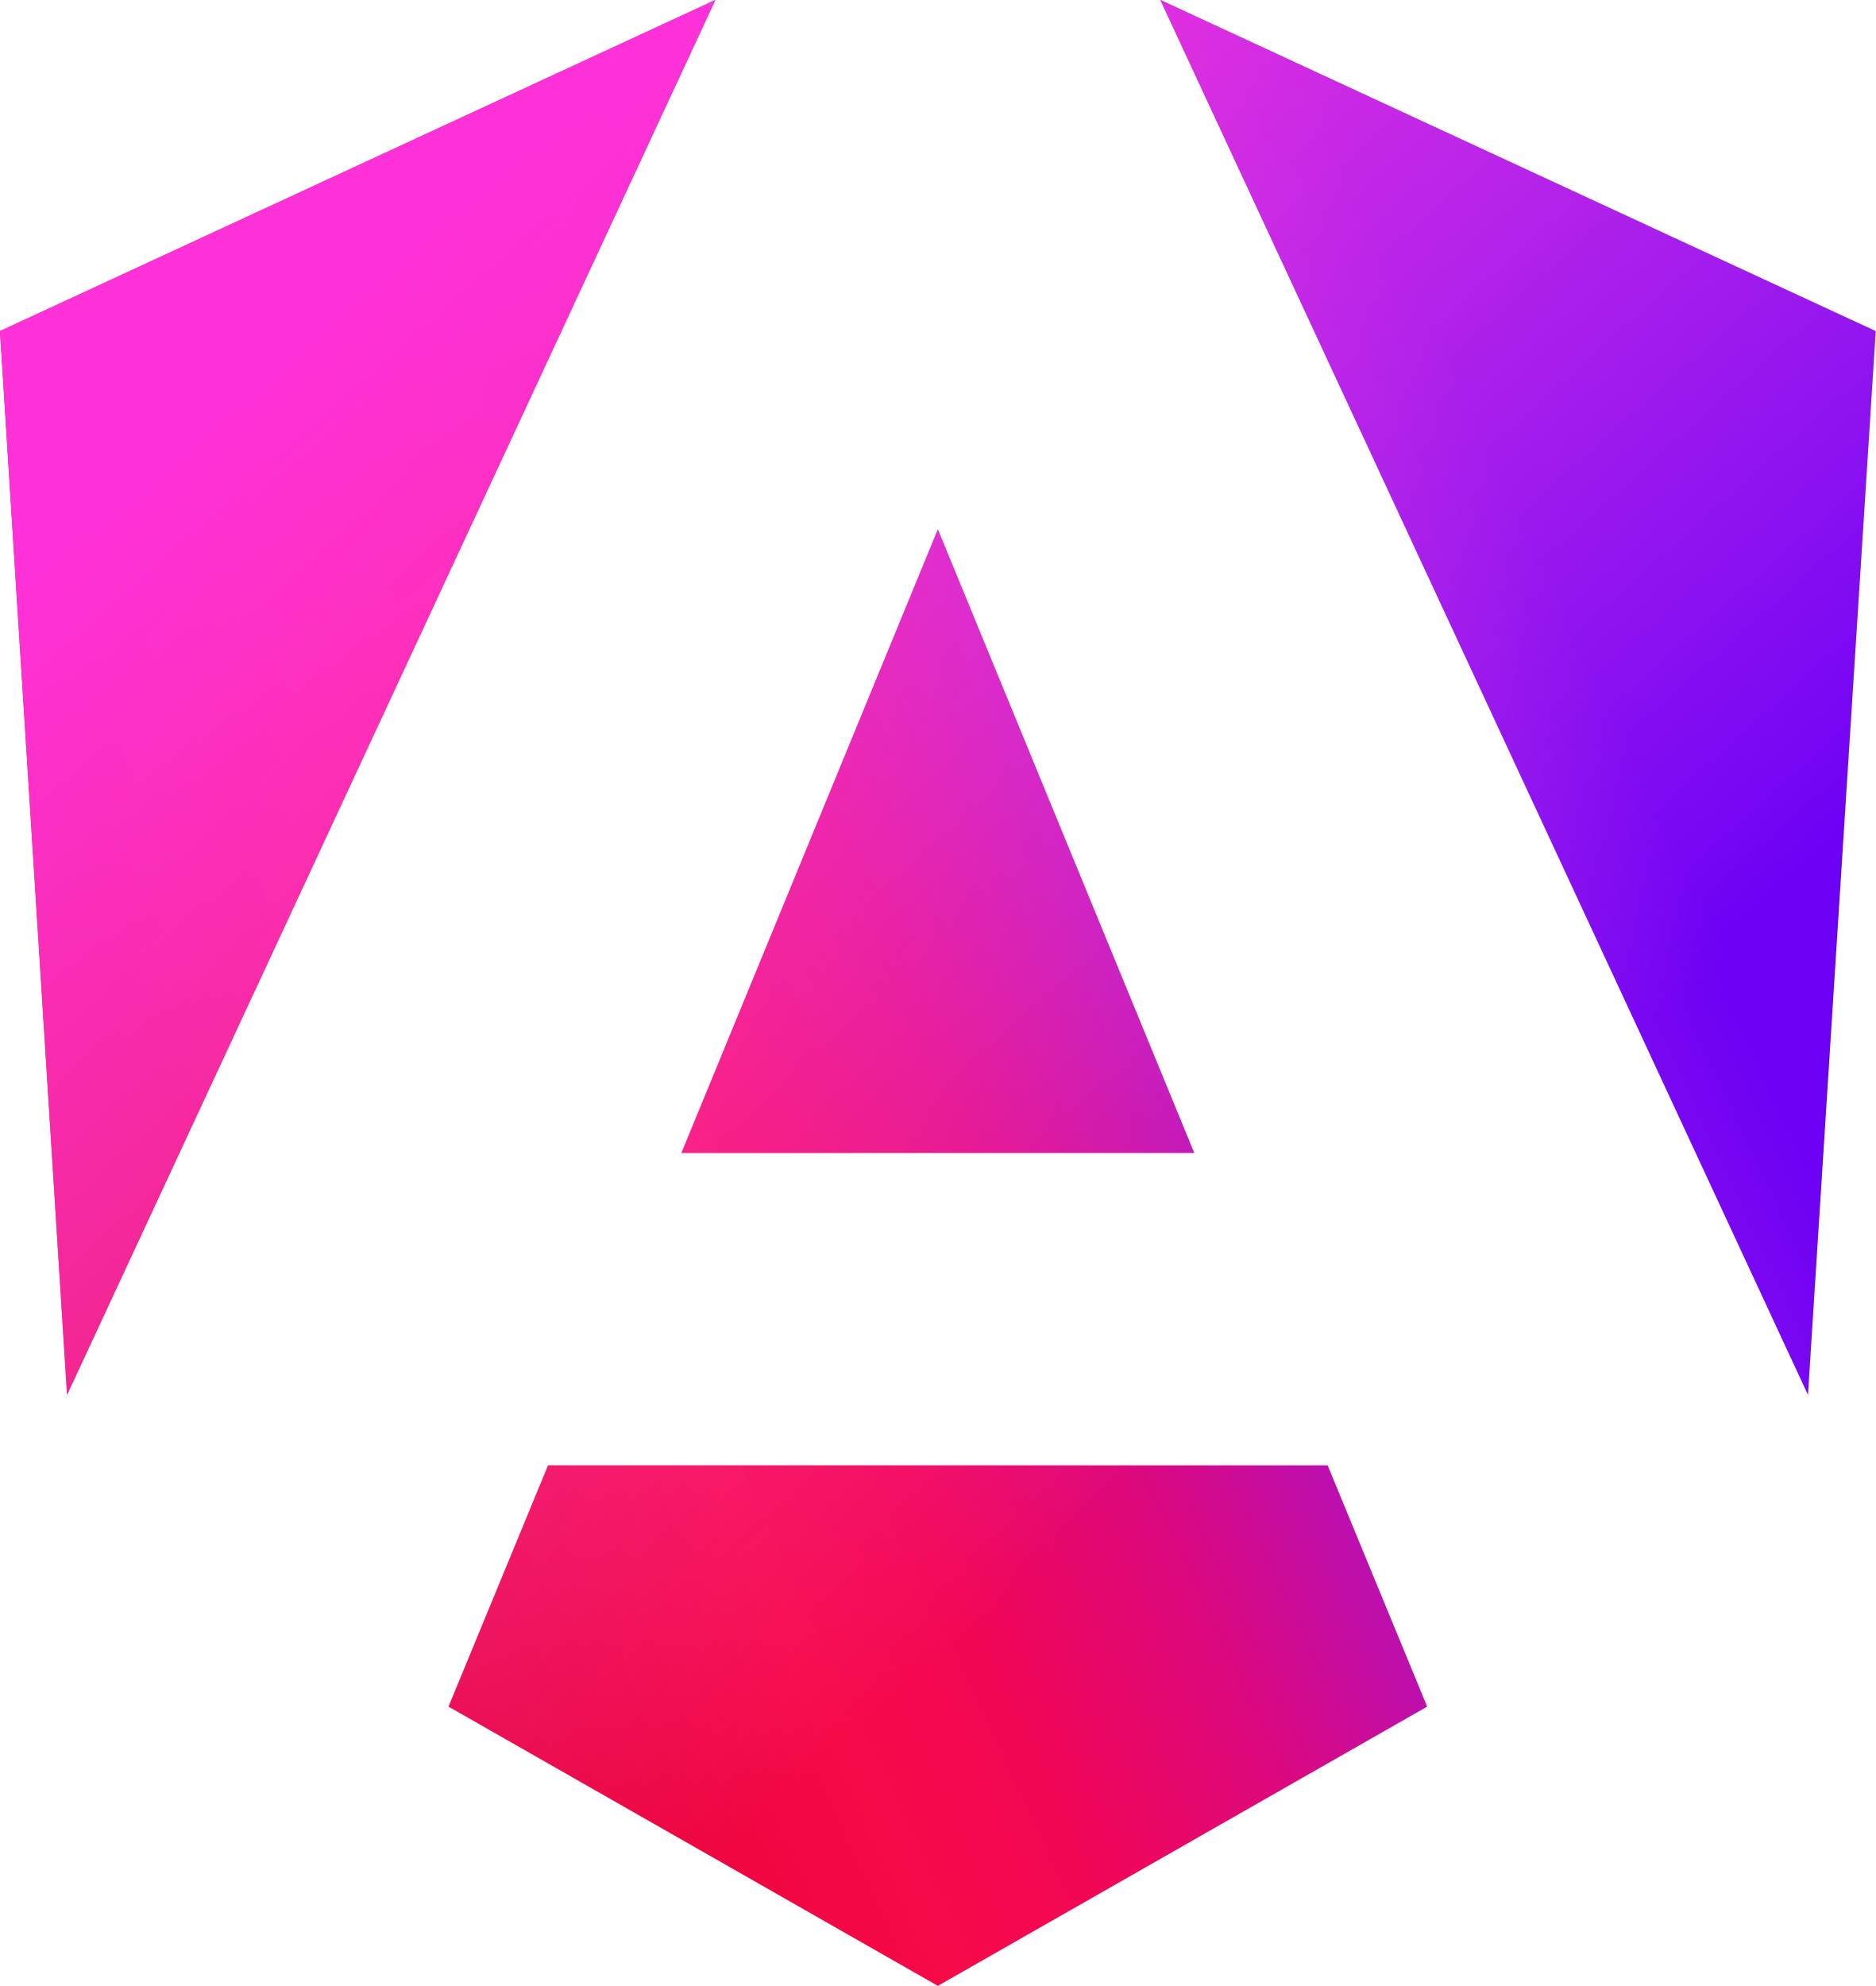
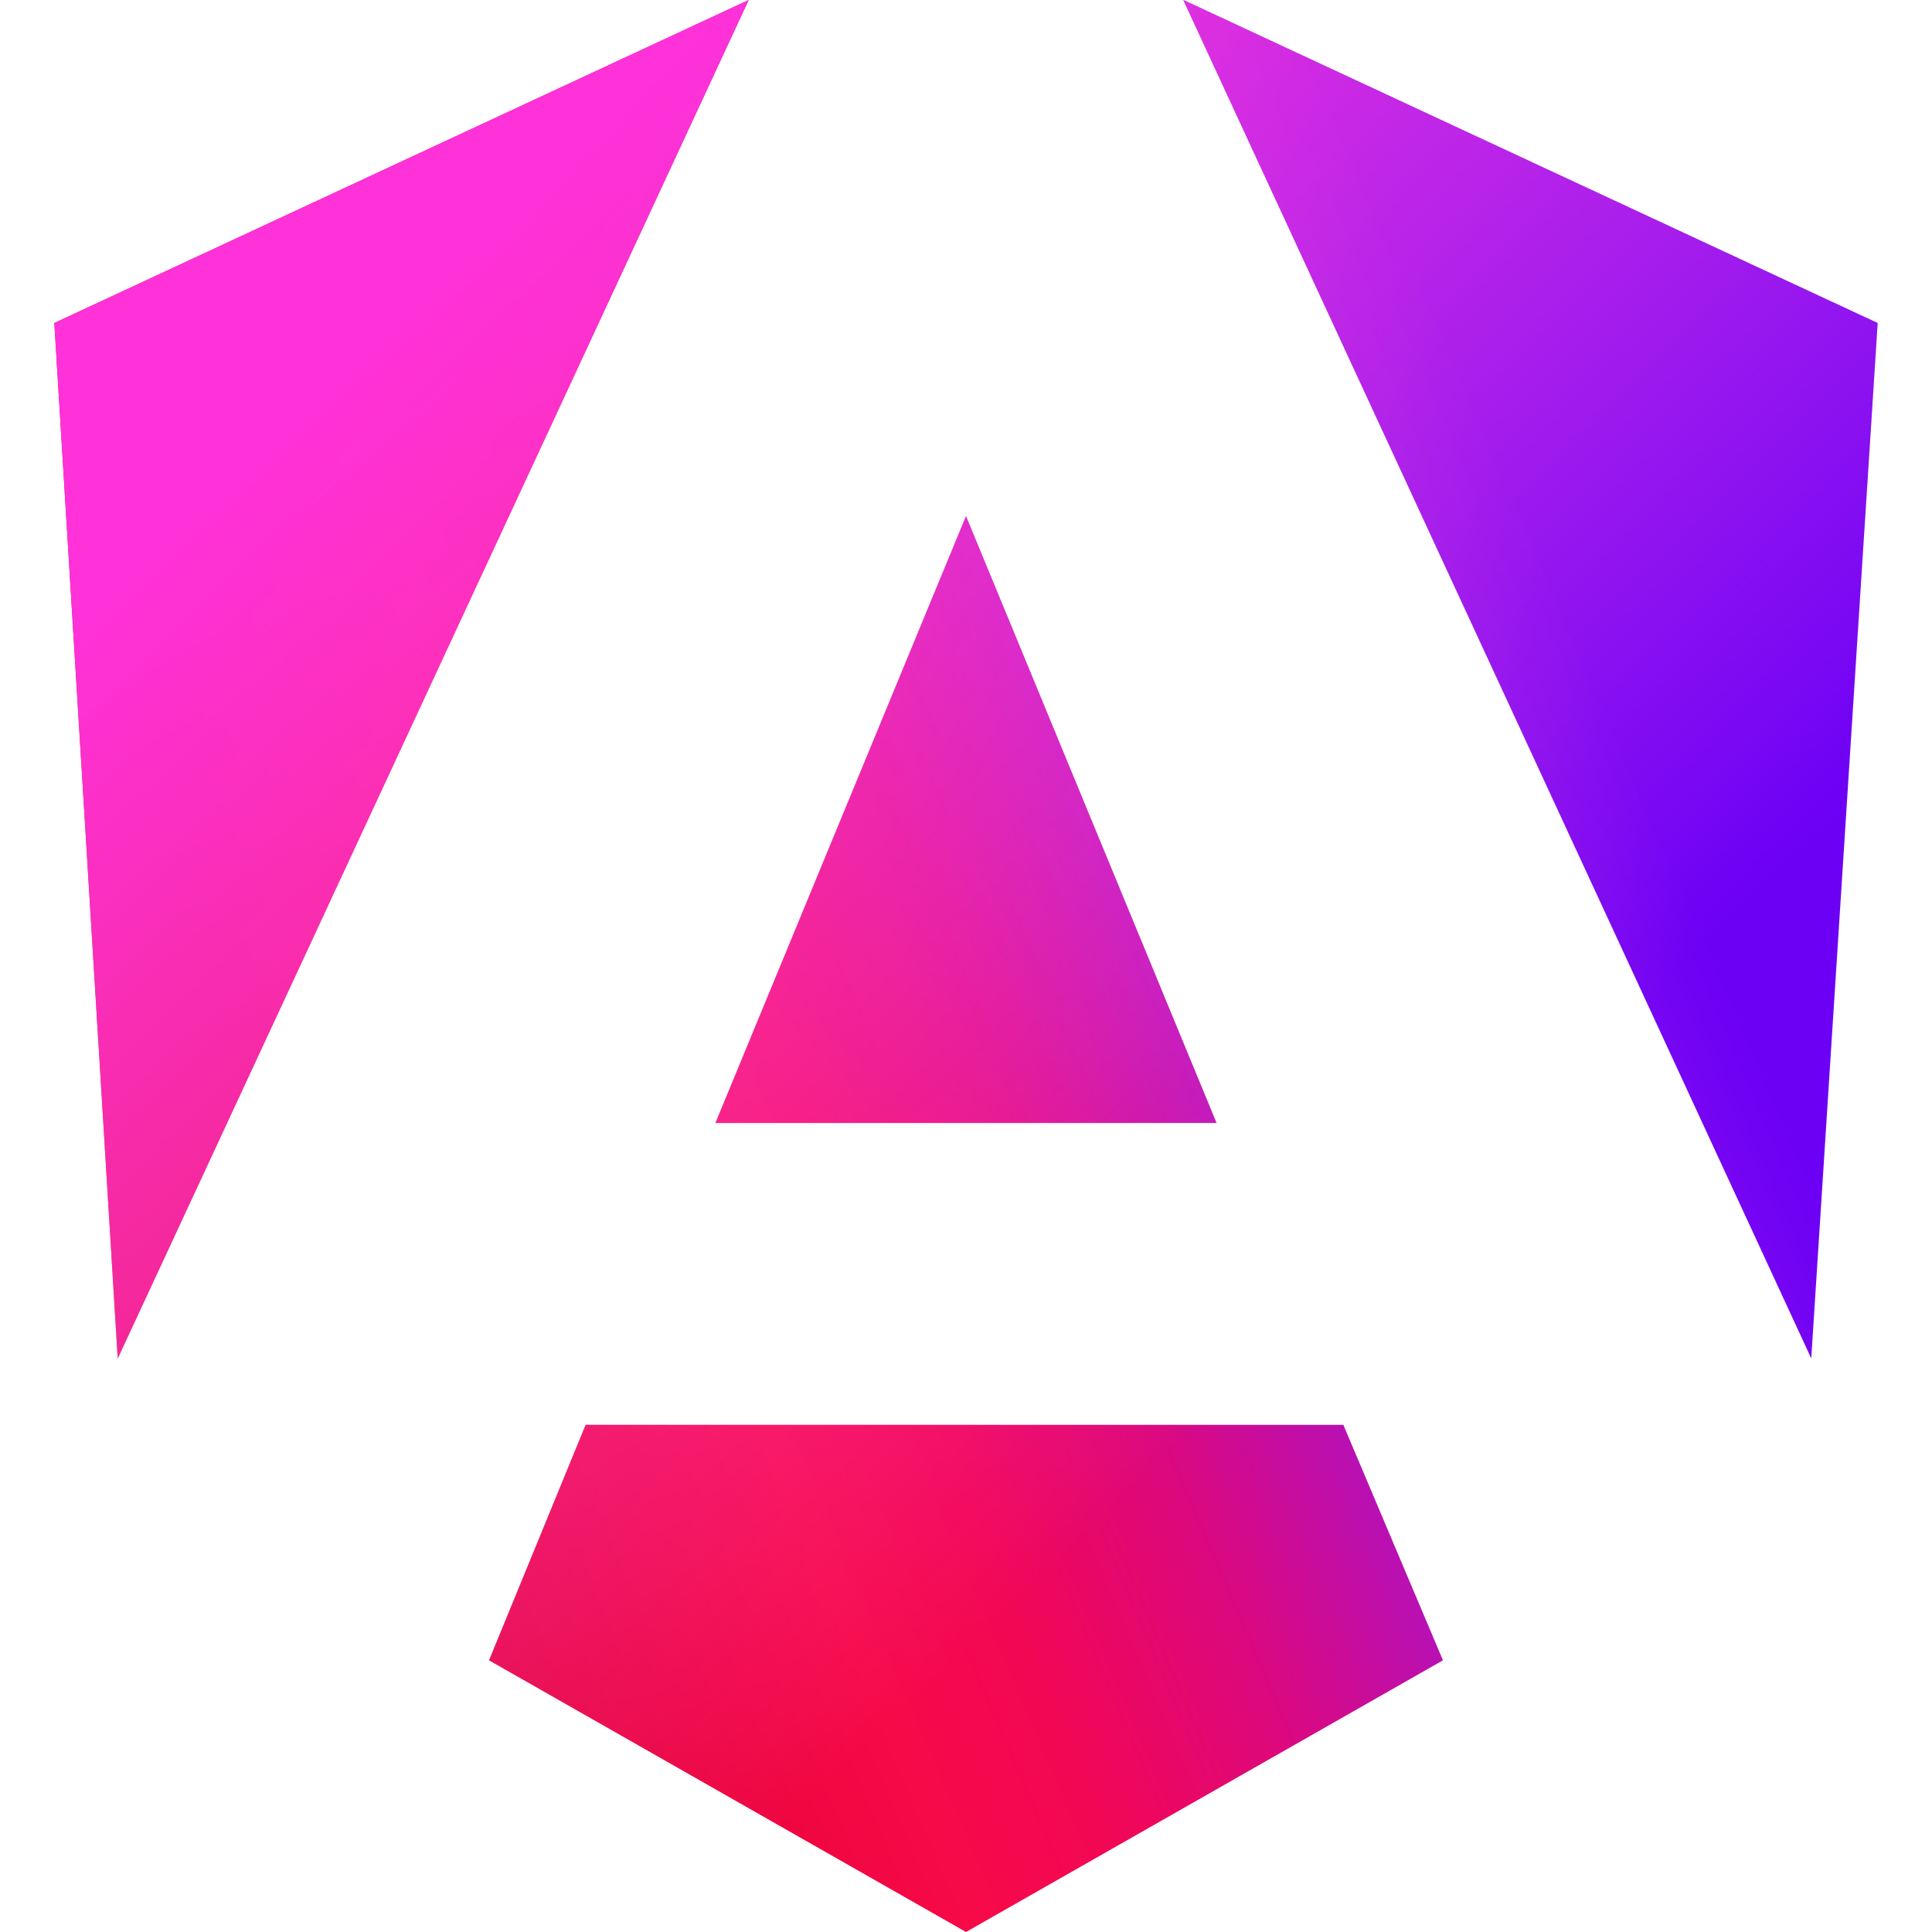
- <svg xmlns="http://www.w3.org/2000/svg" width="256px" height="271px" viewBox="0 0 256 271" version="1.1" preserveAspectRatio="xMidYMid">
-   <defs>
-     <linearGradient x1="25.071%" y1="90.929%" x2="96.132%" y2="55.184%" id="linearGradient-1">
-       <stop stop-color="#E40035" offset="0%" />
-       <stop stop-color="#F60A48" offset="24%" />
-       <stop stop-color="#F20755" offset="35.2%" />
-       <stop stop-color="#DC087D" offset="49.4%" />
-       <stop stop-color="#9717E7" offset="74.5%" />
-       <stop stop-color="#6C00F5" offset="100%" />
+ <svg xmlns="http://www.w3.org/2000/svg" version="1.1" id="Layer_1" x="0px" y="0px" viewBox="0 0 64 64" style="enable-background:new 0 0 64 64;" xml:space="preserve">
+   <style type="text/css">
+ 	.st0{fill:url(#SVGID_1_);}
+ 	.st1{fill:url(#SVGID_00000018930178505120788180000018304462350009593479_);}
+ </style>
+   <g>
+     <linearGradient id="SVGID_1_" gradientUnits="userSpaceOnUse" x1="-265.922" y1="231.729" x2="-265.754" y2="231.813" gradientTransform="matrix(256 0 0 -270.9812 68085 62835.621)">
+       <stop offset="0" style="stop-color:#E40035" />
+       <stop offset="0.24" style="stop-color:#F60A48" />
+       <stop offset="0.352" style="stop-color:#F20755" />
+       <stop offset="0.494" style="stop-color:#DC087D" />
+       <stop offset="0.745" style="stop-color:#9717E7" />
+       <stop offset="1" style="stop-color:#6C00F5" />
    </linearGradient>
-     <linearGradient x1="21.863%" y1="12.058%" x2="68.367%" y2="68.21%" id="linearGradient-2">
-       <stop stop-color="#FF31D9" offset="0%" />
-       <stop stop-color="#FF5BE1" stop-opacity="0" offset="100%" />
+     <path class="st0" d="M62.2,10.7L60,45L39.2,0L62.2,10.7z M47.8,55L32,64l-15.8-9l3.2-7.8h25.1L47.8,55z M32,17.1l8.3,20.1H23.7   L32,17.1z M3.9,45L1.8,10.7L24.8,0L3.9,45z" />
+     <linearGradient id="SVGID_00000170975073250704744500000008627267060909981374_" gradientUnits="userSpaceOnUse" x1="-265.893" y1="231.858" x2="-265.783" y2="231.725" gradientTransform="matrix(256 0 0 -270.9812 68085 62835.621)">
+       <stop offset="0" style="stop-color:#FF31D9" />
+       <stop offset="1" style="stop-color:#FF5BE1;stop-opacity:0" />
    </linearGradient>
-   </defs>
-   <g>
-     <path d="M256,45.179 L246.756,190.337 L158.373,0 L256,45.179 Z M194.783,232.876 L128.001,270.981 L61.217,232.876 L74.8,199.958 L181.2,199.958 L194.783,232.876 Z M128.001,72.249 L162.995,157.325 L93.005,157.325 L128.001,72.249 Z M9.149,190.337 L0,45.179 L97.627,0 L9.149,190.337 Z" fill="url(#linearGradient-1)" />
-     <path d="M256,45.179 L246.756,190.337 L158.373,0 L256,45.179 Z M194.783,232.876 L128.001,270.981 L61.217,232.876 L74.8,199.958 L181.2,199.958 L194.783,232.876 Z M128.001,72.249 L162.995,157.325 L93.005,157.325 L128.001,72.249 Z M9.149,190.337 L0,45.179 L97.627,0 L9.149,190.337 Z" fill="url(#linearGradient-2)" />
+     <path style="fill:url(#SVGID_00000170975073250704744500000008627267060909981374_);" d="M62.2,10.7L60,45L39.2,0L62.2,10.7z    M47.8,55L32,64l-15.8-9l3.2-7.8h25.1L47.8,55z M32,17.1l8.3,20.1H23.7L32,17.1z M3.9,45L1.8,10.7L24.8,0L3.9,45z" />
  </g>
</svg>
